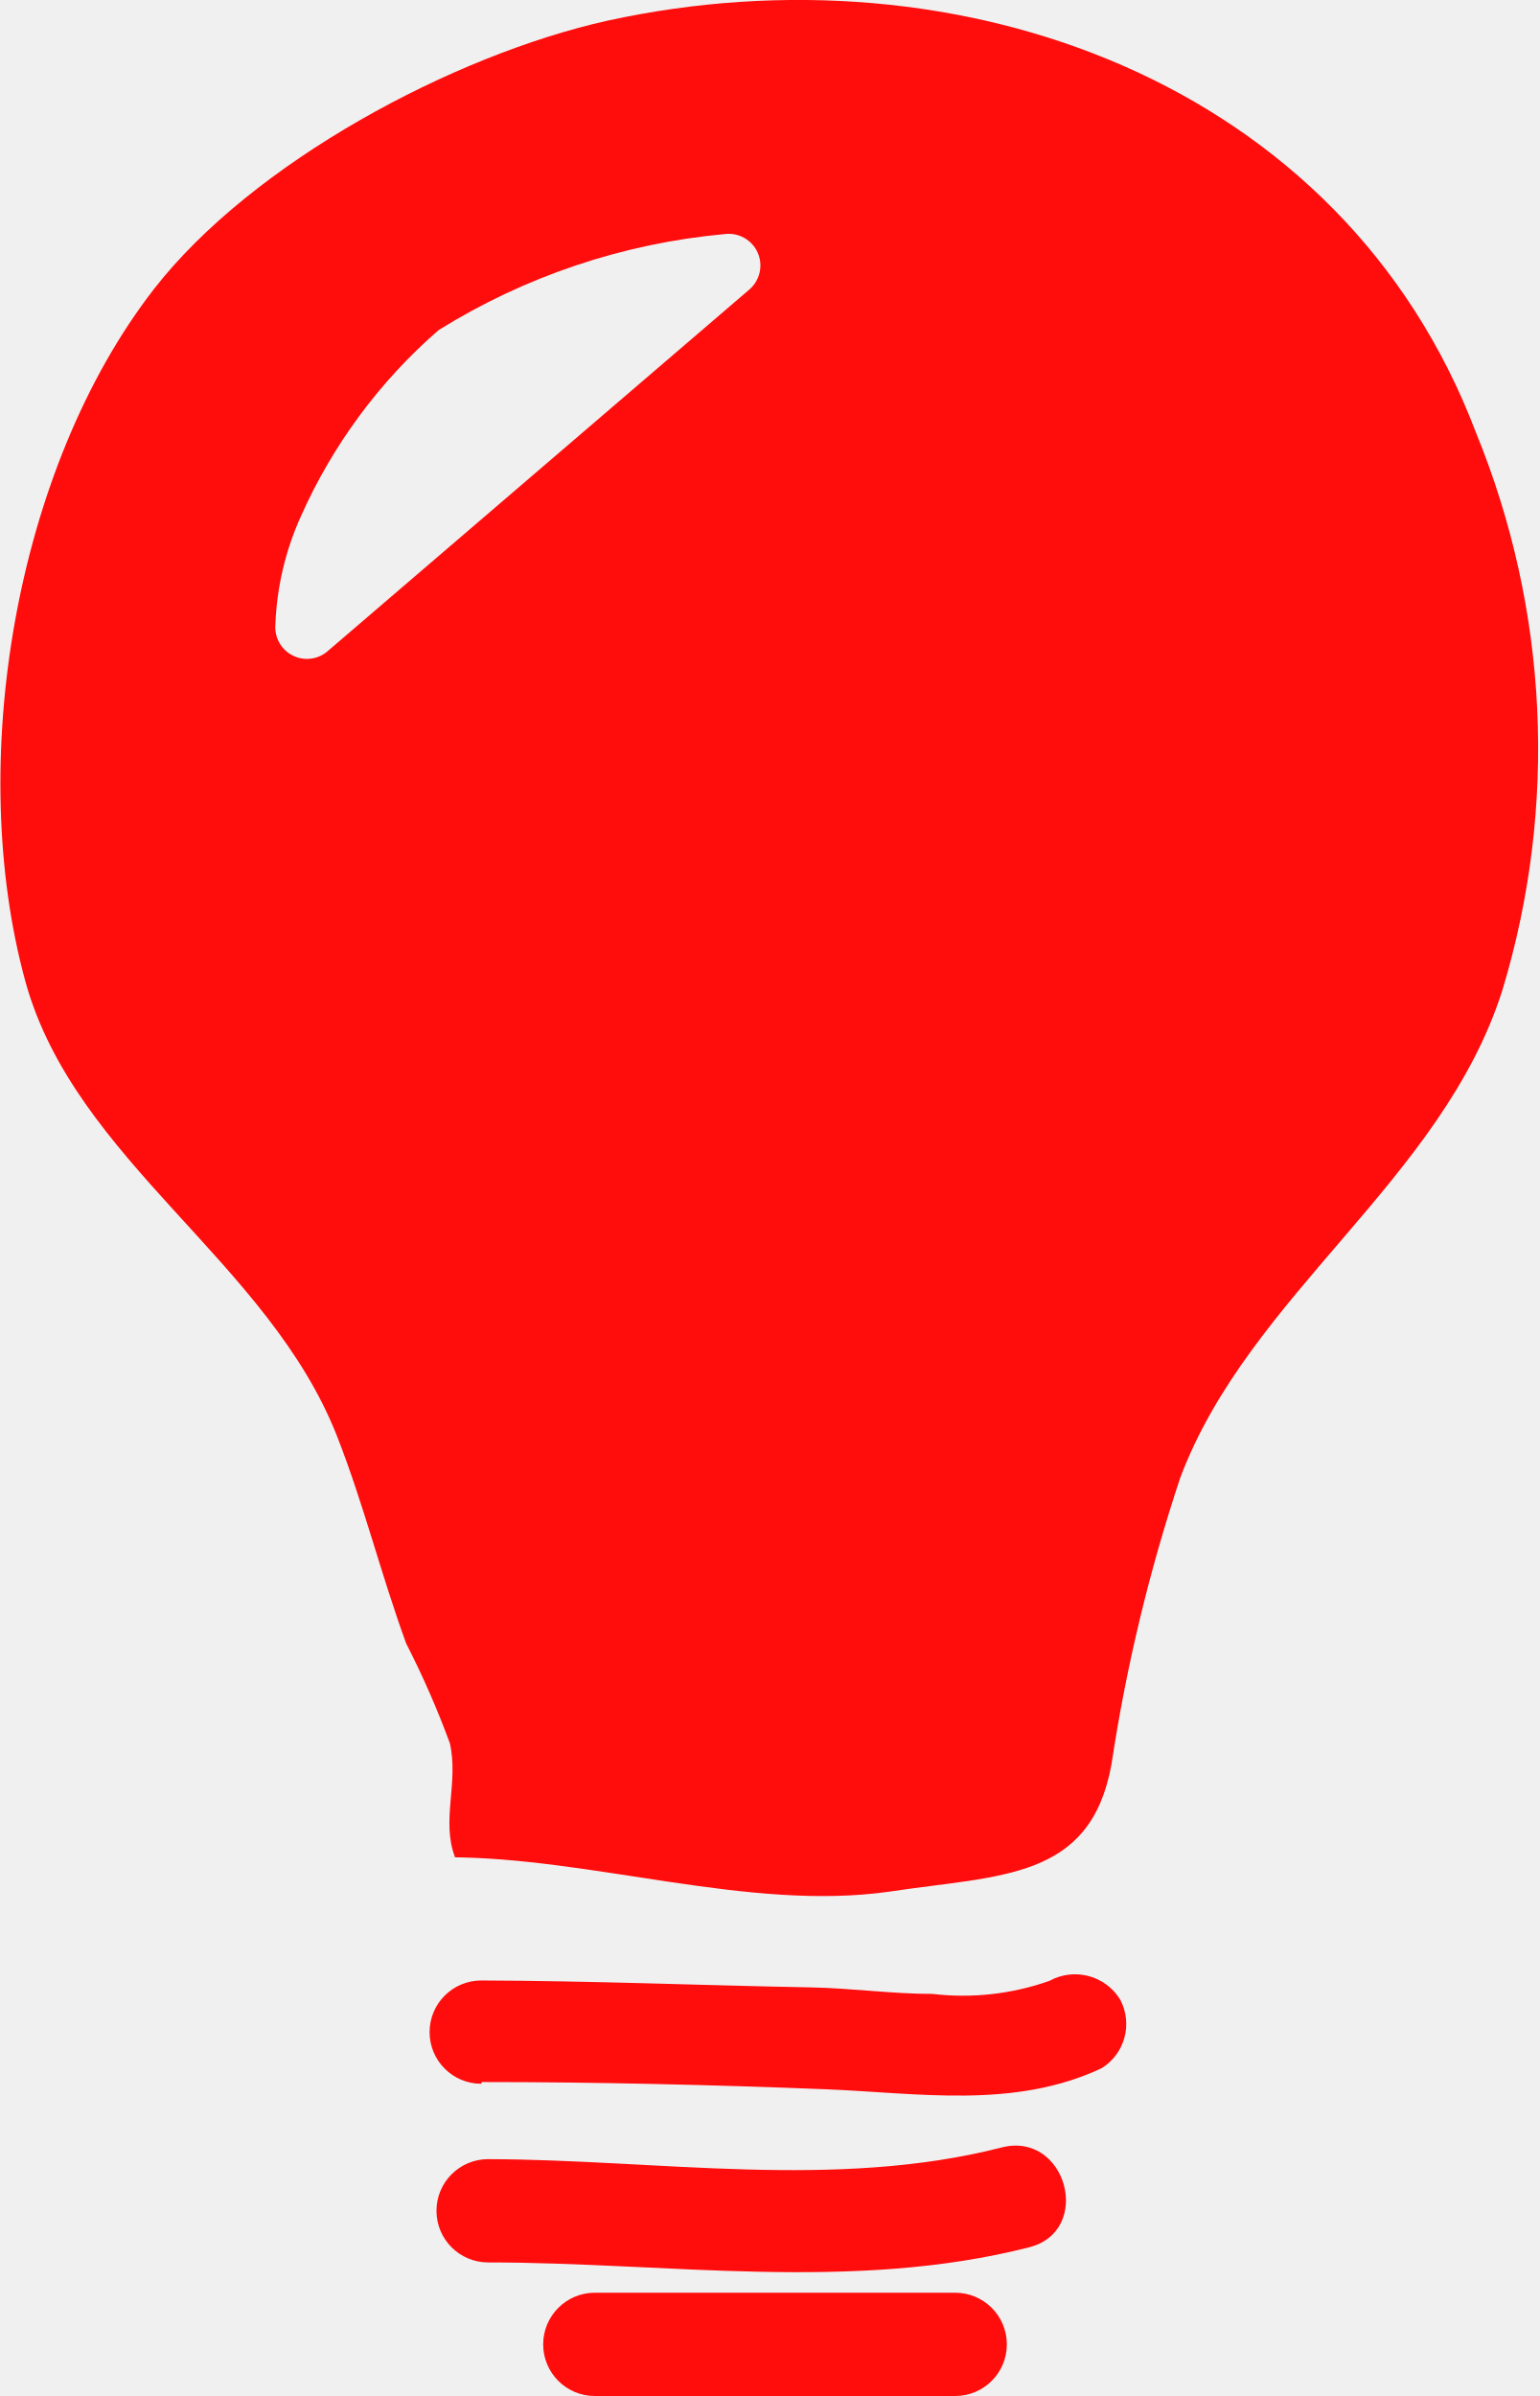
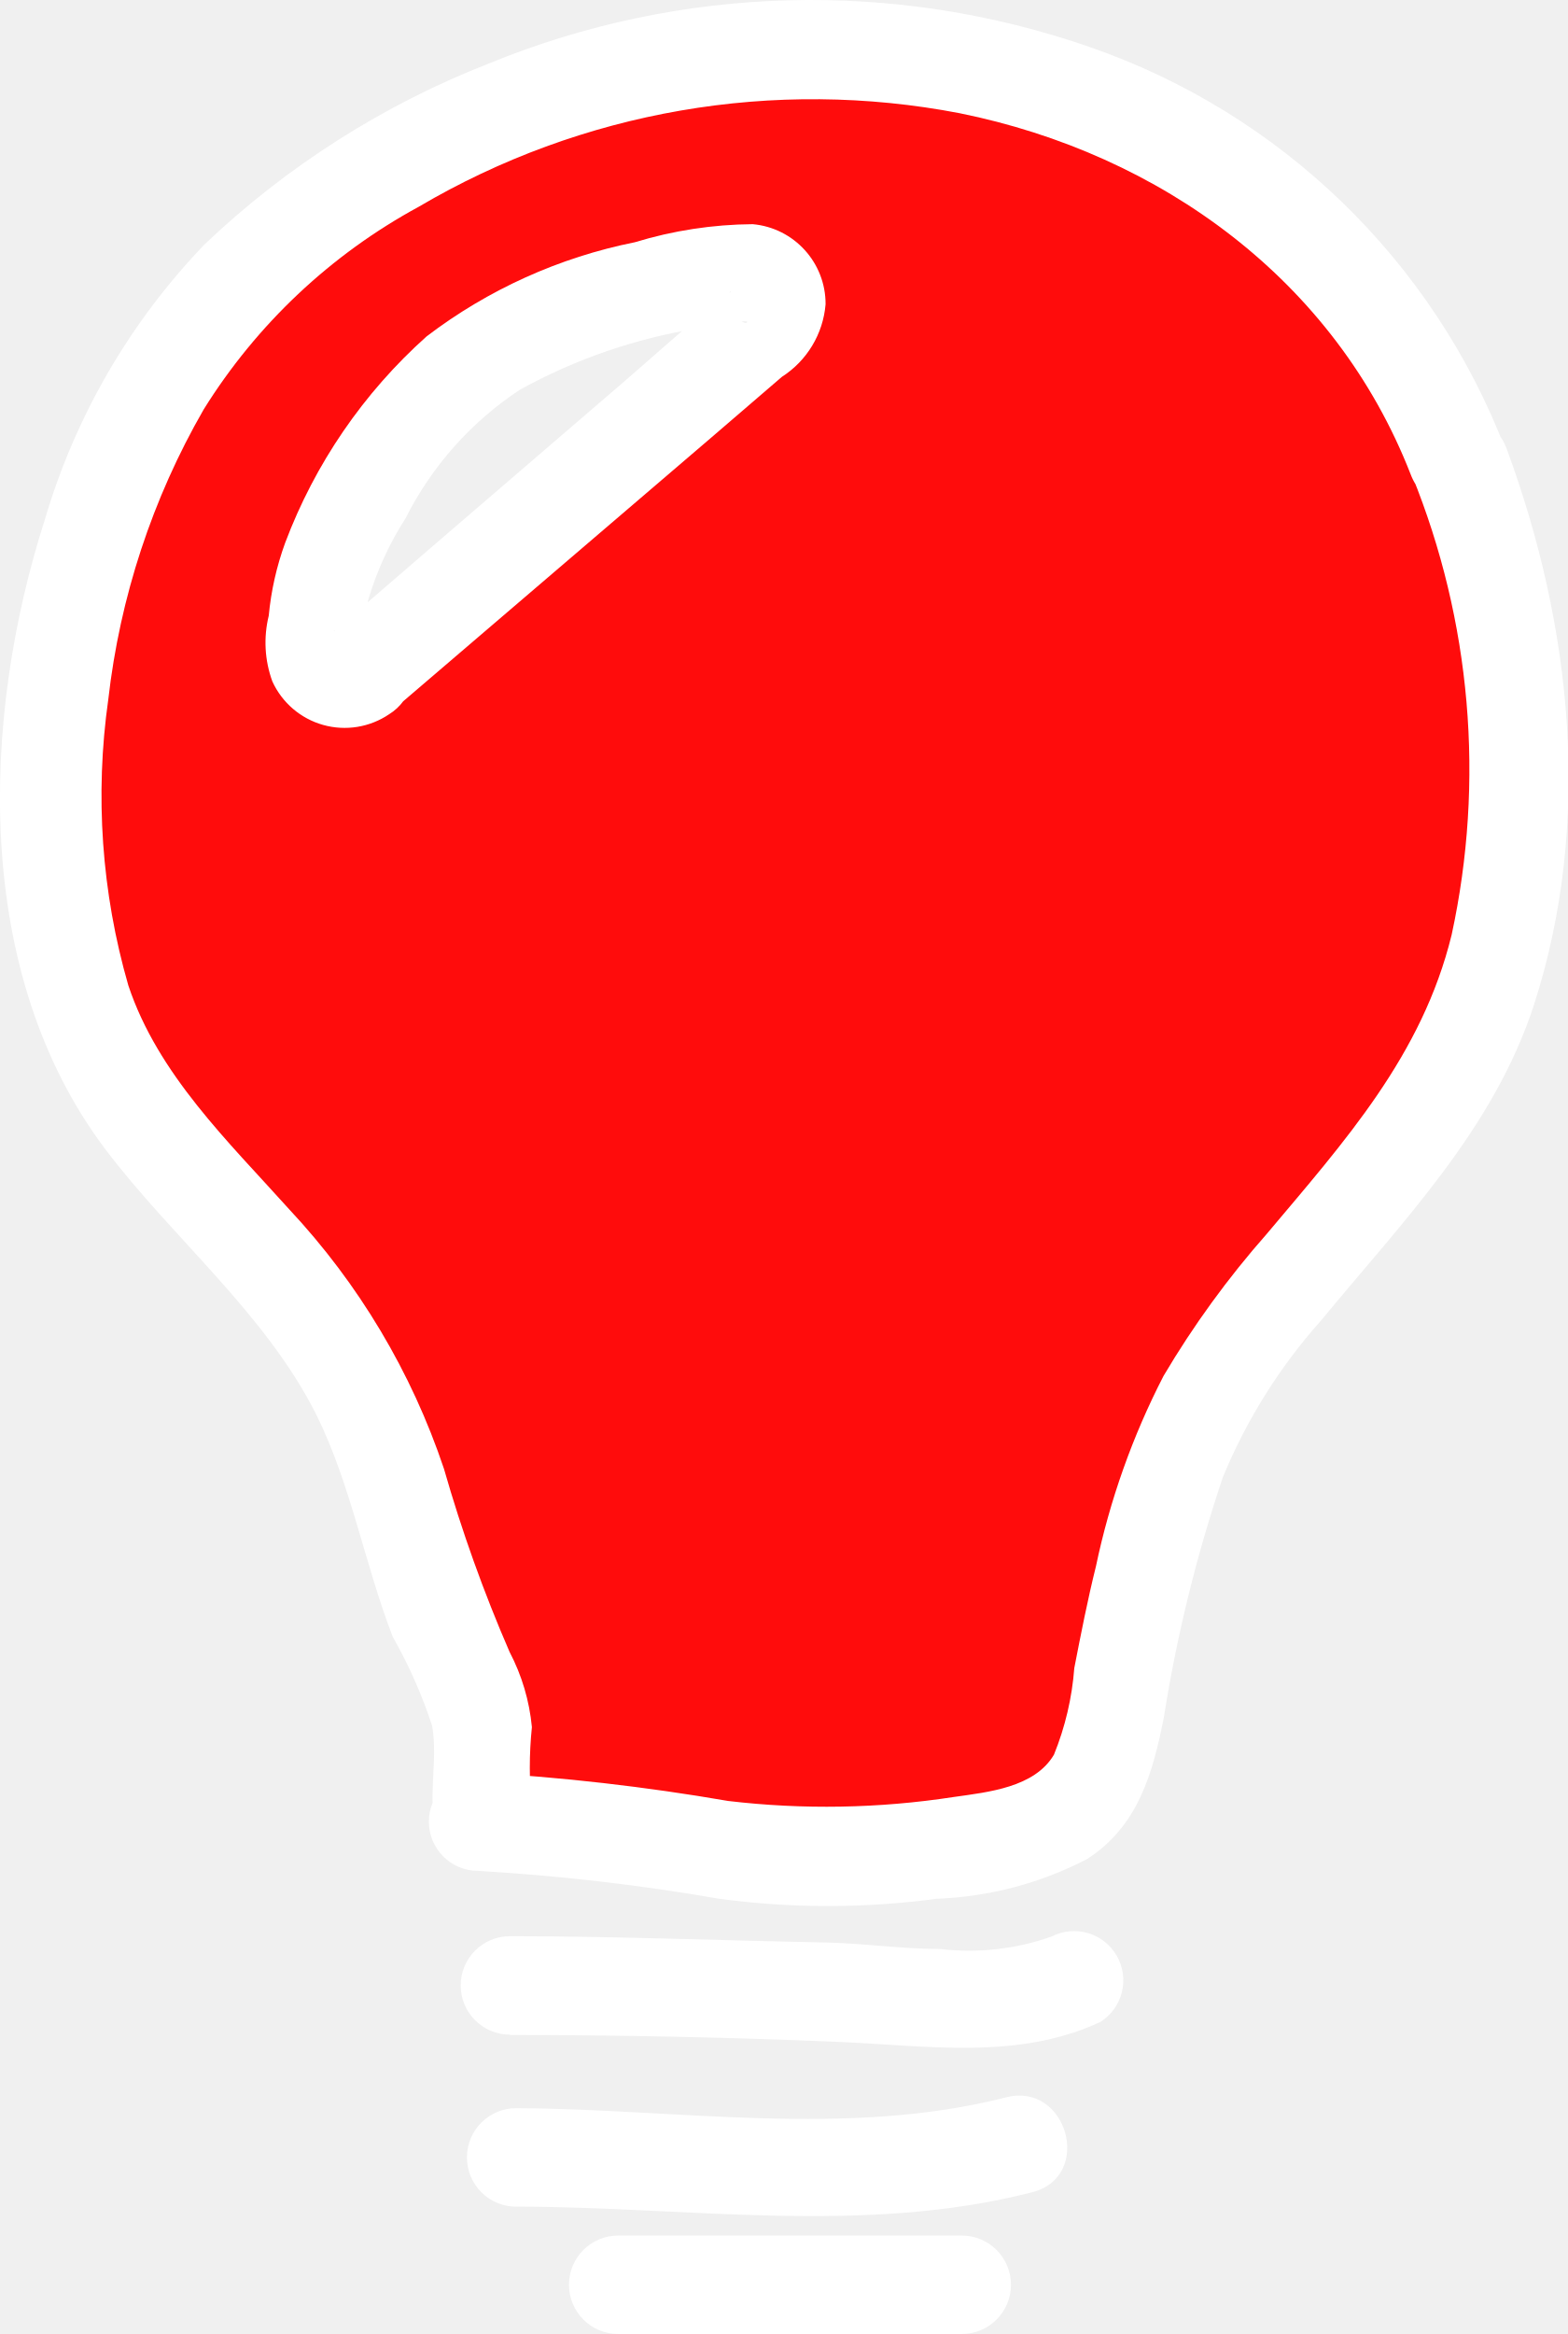
- <svg xmlns="http://www.w3.org/2000/svg" viewBox="0 0 44.72 69.6">
+ <svg xmlns="http://www.w3.org/2000/svg" viewBox="0 0 47.76 71.11">
  <defs>
-     <style>.cls-1{fill:#ff0c0c;}</style>
+     <style>.cls-1{fill:#ff0c0c;}.cls-2{fill:#fff;}</style>
  </defs>
  <g id="Layer_2" data-name="Layer 2">
    <g id="settings">
-       <path class="cls-1" d="M42.88,12.57C39,2.34,27.85-1.63,17.65.6c-4.49,1-10.32,4.12-13.18,7.8C.43,13.61-1,22.18.74,28.52c1.45,5.22,7.07,8.12,9.06,13.22.78,2,1.27,4,2,6a26.31,26.31,0,0,1,1.27,2.9c.26,1.15-.26,2.25.15,3.31H13c4.2,0,8.75,1.58,12.83,1,3.25-.49,5.85-.33,6.46-3.7a49.88,49.88,0,0,1,2-8.33c2-5.32,7.62-8.65,9.36-14.17A24.22,24.22,0,0,0,42.88,12.57ZM9.49,18.94A.92.92,0,0,1,8,18.15,8.39,8.39,0,0,1,8.74,15a15.54,15.54,0,0,1,4-5.41A19,19,0,0,1,21.05,6.8a.92.92,0,0,1,.72,1.61Z" />
-       <path class="cls-1" d="M14,60.48c3.33,0,6.69.08,10,.21,2.69.11,5.46.58,8-.61a1.51,1.51,0,0,0,.54-2,1.54,1.54,0,0,0-2.05-.54,7.54,7.54,0,0,1-3.4.38c-1.19,0-2.37-.17-3.56-.19-3.18-.06-6.36-.19-9.55-.2a1.5,1.5,0,0,0,0,3Z" />
-       <path class="cls-1" d="M14.18,65.72c5.22,0,10.58.87,15.72-.44,1.87-.48,1.08-3.38-.8-2.9-4.84,1.24-10,.35-14.92.34a1.5,1.5,0,0,0,0,3Z" />
-       <path class="cls-1" d="M17.28,69.6H27.75a1.5,1.5,0,0,0,0-3H17.28a1.5,1.5,0,0,0,0,3Z" />
+       <path class="cls-1" d="M44.44,14.09c-3.85-10.23-15-14.2-25.23-12C14.72,3.09,8.89,6.23,6,9.92,2,15.13.53,23.7,2.29,30c1.46,5.23,7.08,8.13,9.07,13.22.78,2,1.27,4,2,6a25.37,25.37,0,0,1,1.28,2.9c.26,1.16-.26,2.26.14,3.31h-.19c4.2,0,8.74,1.59,12.83,1,3.25-.48,5.84-.33,6.46-3.7a48.81,48.81,0,0,1,2-8.32c2-5.32,7.62-8.65,9.36-14.18A24.25,24.25,0,0,0,44.44,14.09ZM11.05,20.45a.92.92,0,0,1-1.51-.79,8.33,8.33,0,0,1,.75-3.18,15.79,15.79,0,0,1,4-5.41,19,19,0,0,1,8.29-2.75.92.92,0,0,1,.72,1.61Z" />
+       <path class="cls-2" d="M45.88,13.69A20.89,20.89,0,0,0,33.23,1.44a25.88,25.88,0,0,0-18.32.49A26.67,26.67,0,0,0,6.24,7.44a20.42,20.42,0,0,0-4.87,8.38C-.59,21.92-.83,29.64,3.2,35c2.07,2.74,4.88,5,6.44,8.1,1.06,2.14,1.47,4.55,2.33,6.77a14.82,14.82,0,0,1,1.2,2.71c.19,1.11-.17,2.19.15,3.31L14.76,54h-.19a1.5,1.5,0,0,0,0,3,64.86,64.86,0,0,1,7.35.85,24.87,24.87,0,0,0,6.62,0,10.84,10.84,0,0,0,4.59-1.21c1.55-1,2-2.6,2.34-4.32A44.7,44.7,0,0,1,37.27,45a16.77,16.77,0,0,1,3-4.78c2.47-3,5.25-5.82,6.48-9.61,1.79-5.55,1.16-11.53-.83-16.93-.66-1.8-3.56-1-2.89.8a23.79,23.79,0,0,1,1.21,14c-.9,3.68-3.26,6.29-5.64,9.12a28.36,28.36,0,0,0-3.14,4.32,22.91,22.91,0,0,0-2.06,5.8c-.25,1-.46,2.07-.66,3.1a8.77,8.77,0,0,1-.62,2.64c-.59,1-2,1.14-3.06,1.29a25.5,25.5,0,0,1-6.87.12A66.9,66.9,0,0,0,14.57,54v3h.19a1.52,1.52,0,0,0,1.45-1.9,12.07,12.07,0,0,1,0-2.48,6.19,6.19,0,0,0-.68-2.29,45.35,45.35,0,0,1-2-5.58,21.64,21.64,0,0,0-4.72-7.91c-1.85-2.06-4-4.11-4.9-6.82a20.84,20.84,0,0,1-.61-8.71,22.89,22.89,0,0,1,2.91-8.84A17.63,17.63,0,0,1,12.76,6.3,23.66,23.66,0,0,1,29.25,3.45c6.13,1.24,11.44,5.1,13.74,11C43.68,16.27,46.58,15.49,45.88,13.69Z" />
+       <path class="cls-2" d="M10.3,19.16c-.18.13-.16,0,0,.06s.31-.06.48.06.08.14.14.18,0,.26.12.09a2.27,2.27,0,0,0,.06-.59c0-.24.08-.48.13-.71a9.63,9.63,0,0,1,1.13-2.46,10.16,10.16,0,0,1,3.49-3.92A16.78,16.78,0,0,1,21.29,10c.42-.08.89-.09,1.29-.21h.19c0,.2-.54-.27-.56-.32s0-.62.05-.59-.09.06-.17.12c-1.25,1-2.41,2.07-3.61,3.09l-5.27,4.53L10,19.39a1.5,1.5,0,1,0,2.12,2.12l9.57-8.19,2.14-1.84a2.91,2.91,0,0,0,1.33-2.21,2.44,2.44,0,0,0-2.22-2.44,12.61,12.61,0,0,0-3.59.55A15.5,15.5,0,0,0,13,10.25a16,16,0,0,0-4.31,6.29,8.93,8.93,0,0,0-.5,2.22,3.44,3.44,0,0,0,.11,2,2.42,2.42,0,0,0,3.56,1,1.54,1.54,0,0,0,.54-2.05A1.51,1.51,0,0,0,10.3,19.16Z" />
+       <path class="cls-2" d="M15.54,62c3.33,0,6.69.07,10,.21,2.7.11,5.47.57,8-.61A1.5,1.5,0,0,0,32.05,59a7.54,7.54,0,0,1-3.4.38c-1.19,0-2.37-.18-3.56-.2-3.18-.06-6.37-.19-9.55-.19a1.5,1.5,0,0,0,0,3Z" />
+       <path class="cls-2" d="M15.73,67.23c5.23,0,10.59.88,15.73-.44,1.87-.48,1.07-3.37-.8-2.89-4.85,1.24-10,.35-14.93.33a1.5,1.5,0,0,0,0,3Z" />
+       <path class="cls-2" d="M18.84,71.11H29.31a1.5,1.5,0,1,0,0-3H18.84a1.5,1.5,0,0,0,0,3Z" />
    </g>
  </g>
</svg>
